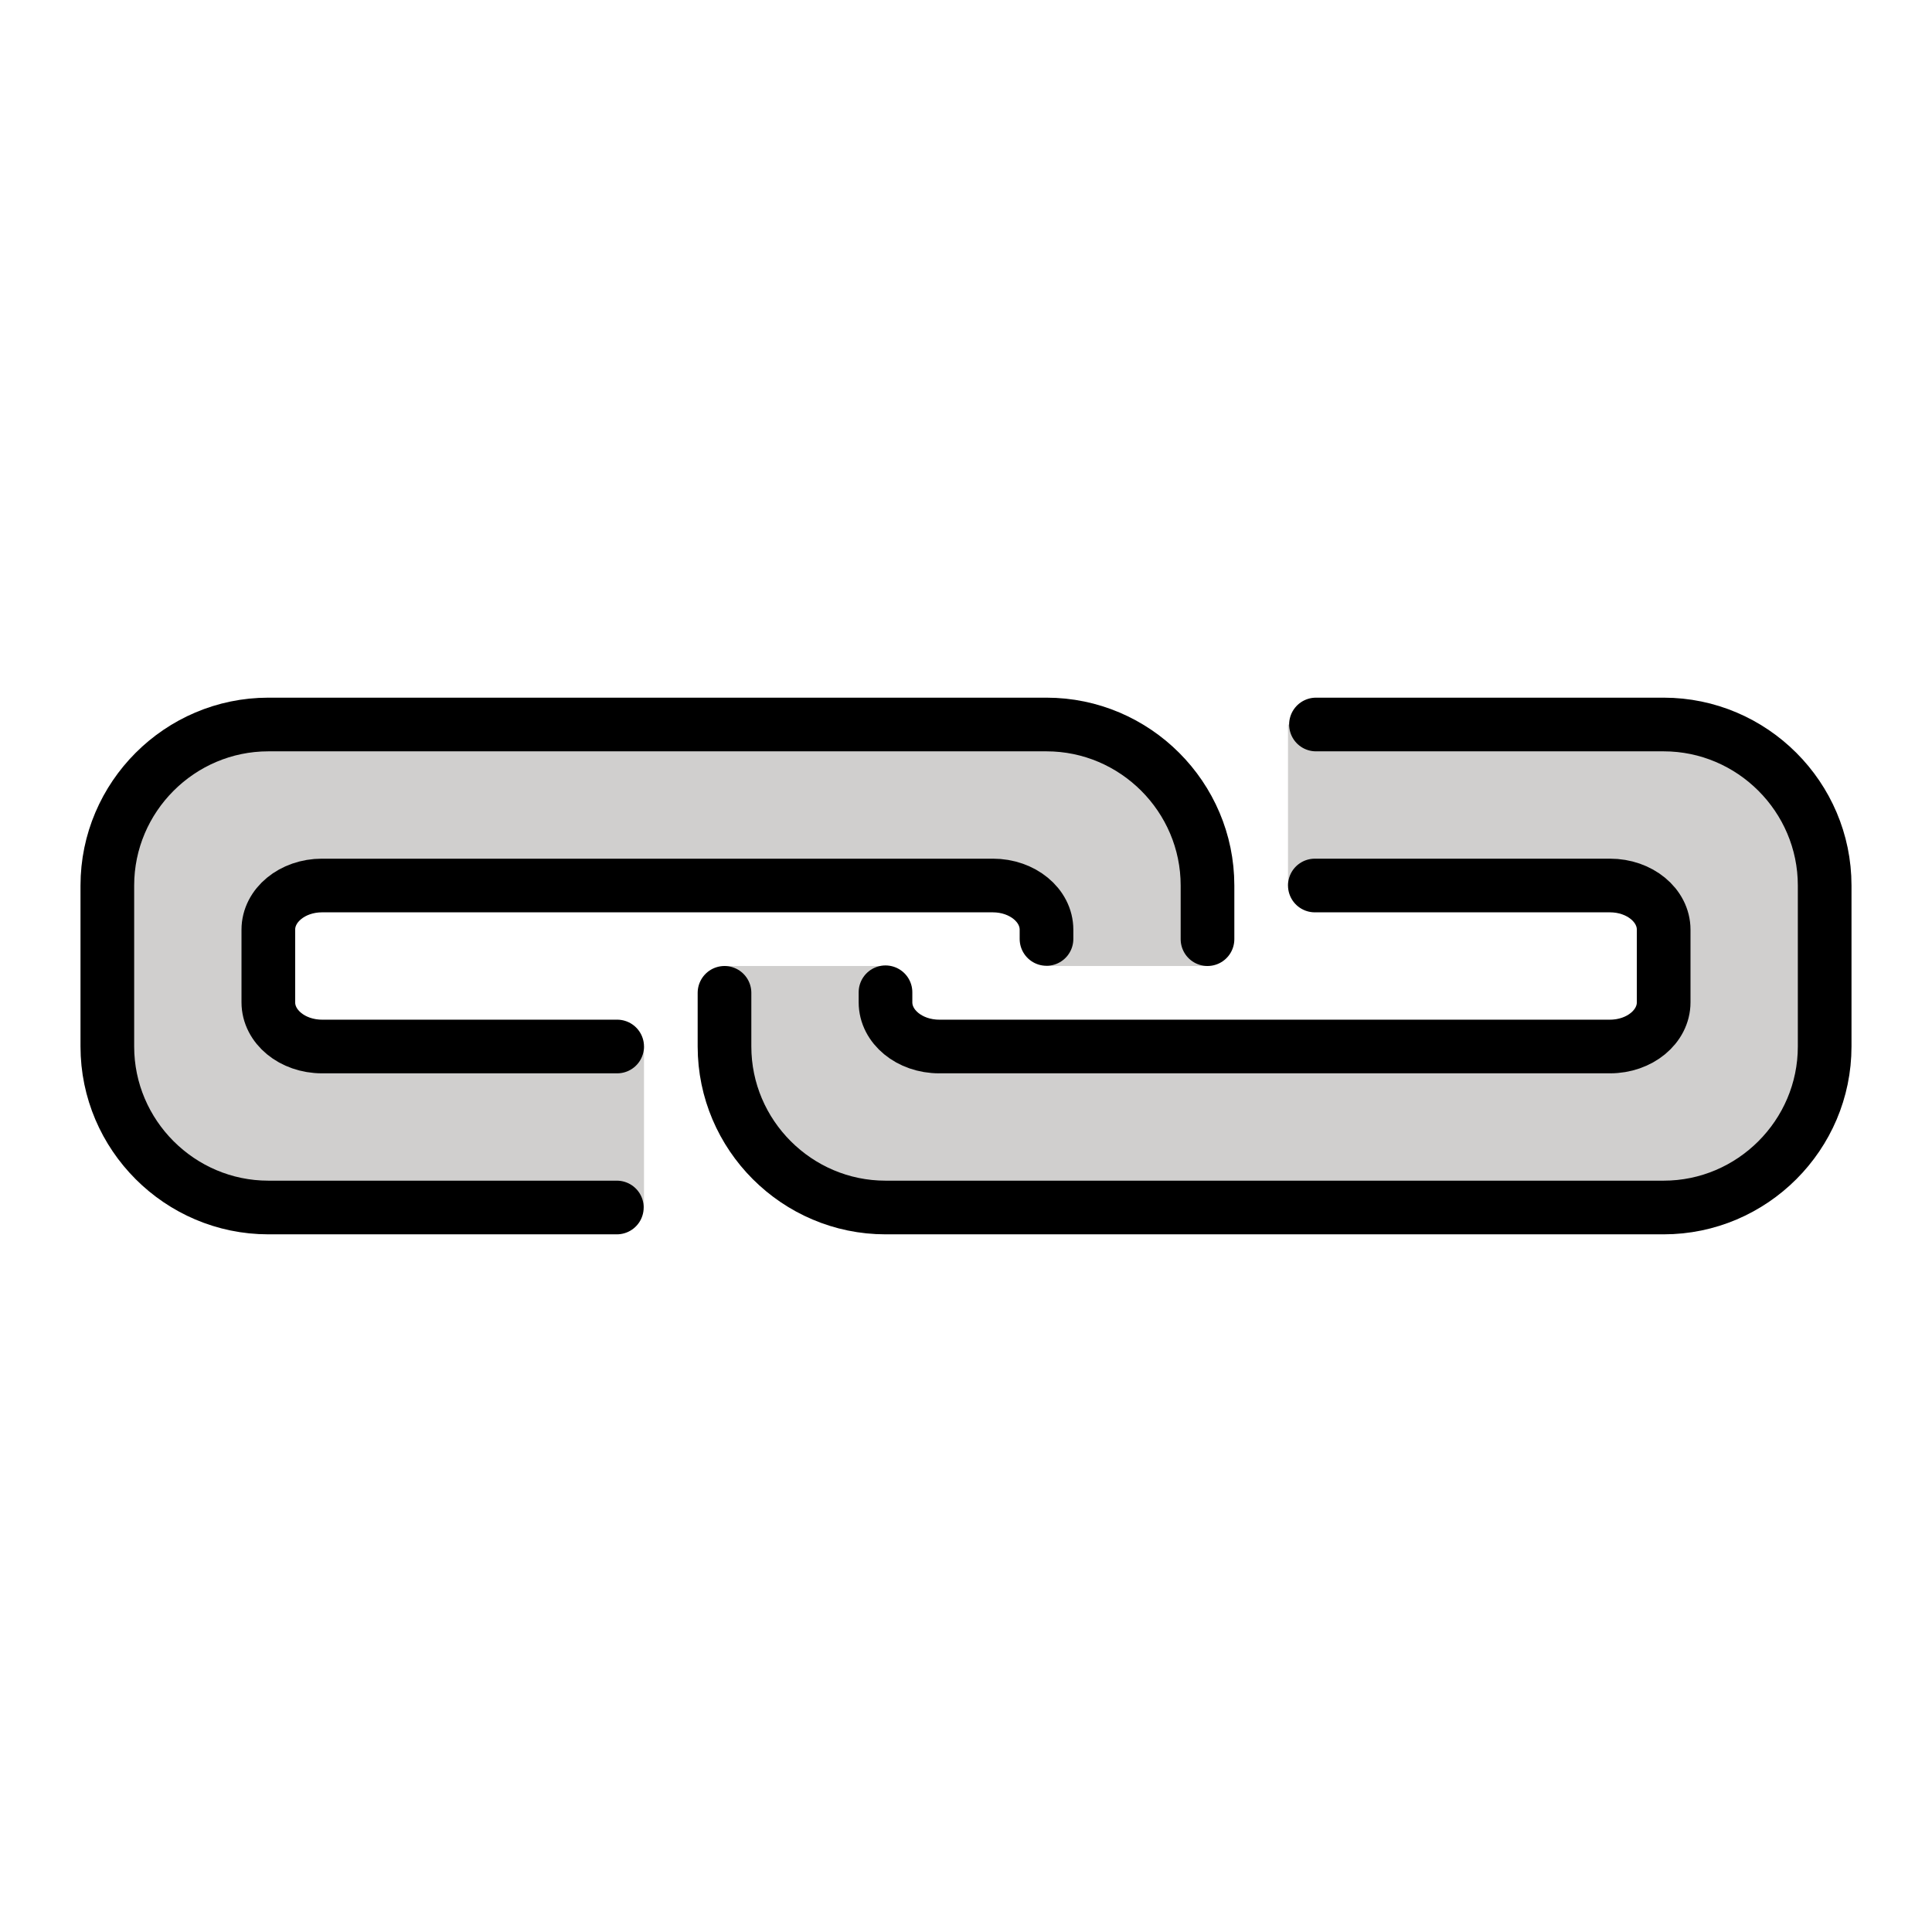
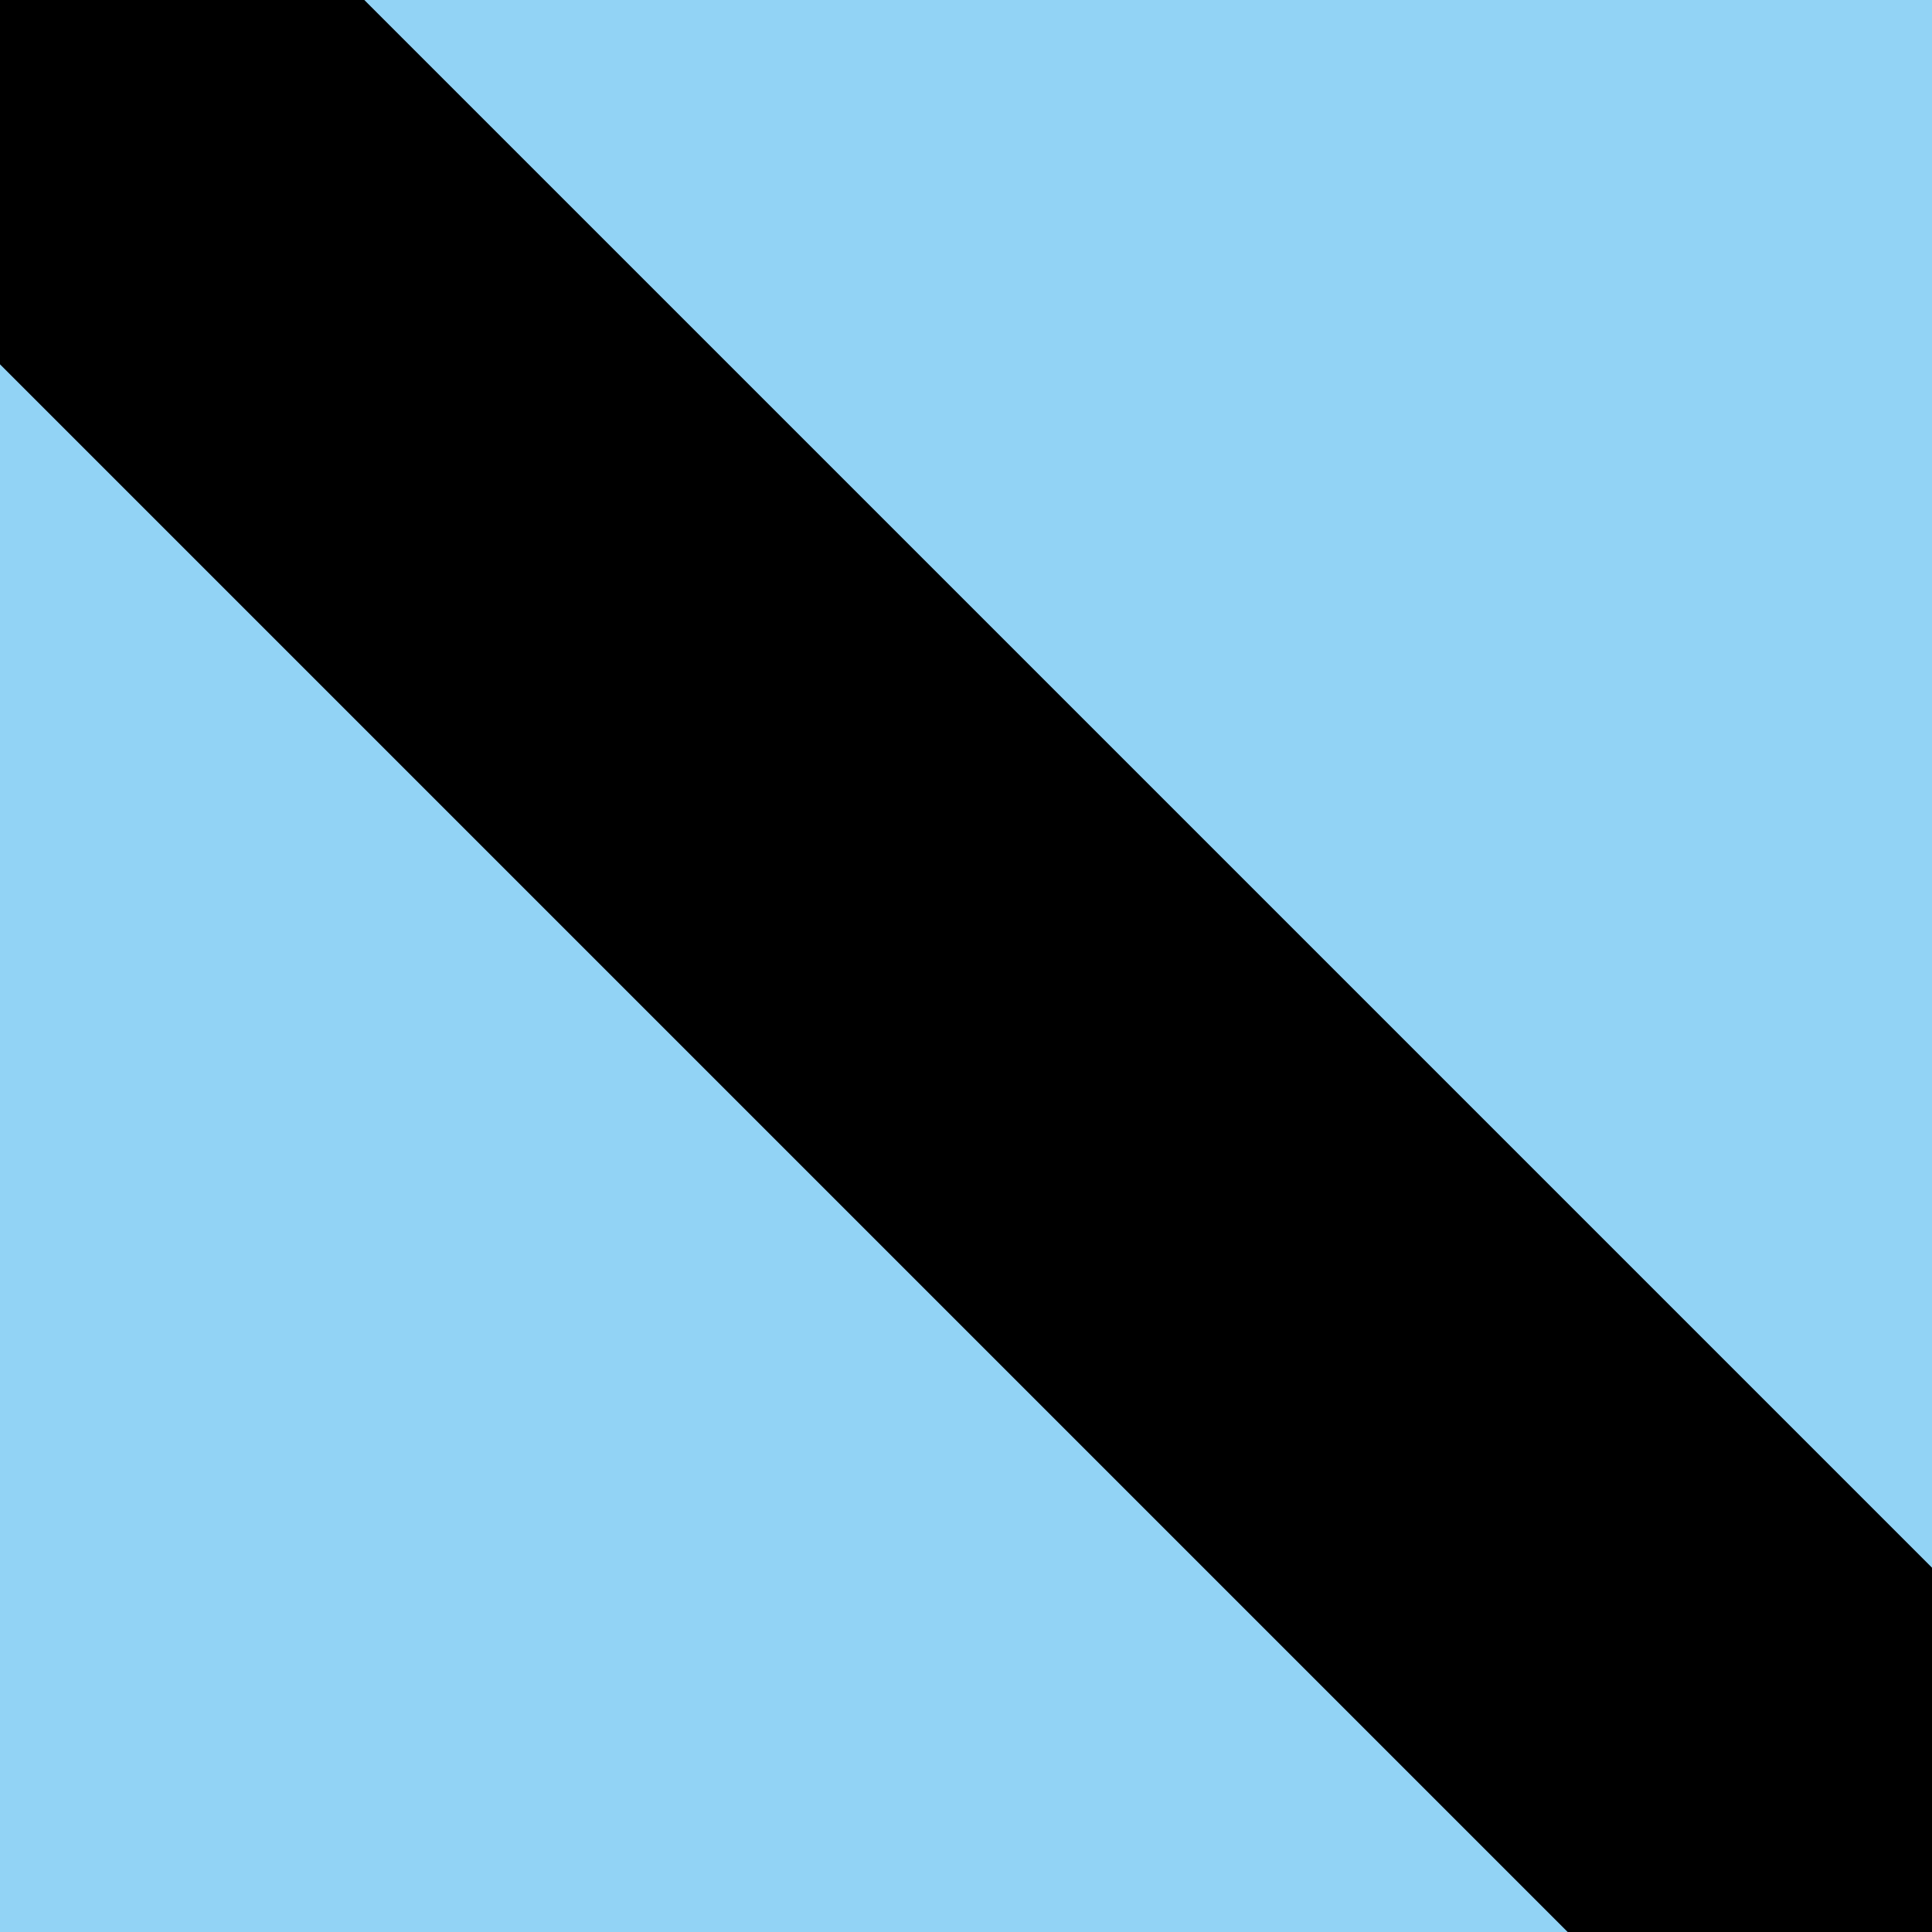
- <svg xmlns="http://www.w3.org/2000/svg" id="emoji" viewBox="0 0 72 72">
-   <g id="color">
-     <polygon fill="#D0CFCE" points="27,36 27,41 31,45 62,45 67,43 68,39 68,32 66,28 62,27 48,27 48,33 60,33 62,34 62,39 60,40 35,40 33,38 33,36 27,36" stroke="none" />
-     <polygon fill="#D0CFCE" points="45,36 45,31 41,27 10,27 5,29 4,33 4,40 6,44 10,45 24,45 24,39 12,39 10,38 10,33 12,32 37,32 39,34 39,36 45,36" stroke="none" />
-   </g>
-   <g id="hair" />
-   <g id="skin" />
-   <g id="skin-shadow" />
-   <g id="line">
-     <path fill="none" stroke="#000000" stroke-width="2" stroke-linecap="round" stroke-linejoin="round" stroke-miterlimit="10" d="M49.042,27H62c3.3,0,6,2.7,6,6v6c0,3.3-2.7,6-6,6H33c-3.3,0-6-2.7-6-6v-2" />
-     <path fill="none" stroke="#000000" stroke-width="2" stroke-linecap="round" stroke-linejoin="round" stroke-miterlimit="10" d="M49,33h11c1.105,0,2,0.737,2,1.647v2.706c0,0.91-0.895,1.647-2,1.647h-25c-1.105,0-2-0.737-2-1.647v-0.374" />
-     <path fill="none" stroke="#000000" stroke-width="2" stroke-linecap="round" stroke-linejoin="round" stroke-miterlimit="10" d="M22.988,45H10c-3.3,0-6-2.7-6-6v-6c0-3.3,2.7-6,6-6h29c3.3,0,6,2.7,6,6v2" />
-     <path fill="none" stroke="#000000" stroke-width="2" stroke-linecap="round" stroke-linejoin="round" stroke-miterlimit="10" d="M23,39H12c-1.105,0-2-0.737-2-1.647v-2.706c0-0.91,0.895-1.647,2-1.647h25c1.105,0,2,0.737,2,1.647l0,0.345" />
+ <svg xmlns="http://www.w3.org/2000/svg" height="200" id="emoji" viewBox="0 0 200 200" width="200">
+   <g transform="scale(26.66667 26.66667)">
+     <g transform="translate(-24.5 -25.5)">
+       <g id="color">
+         <rect fill="#92d3f5" height="34.249" transform="translate(-15.1825 36.3462) rotate(-45)" width="34.249" x="19.158" y="19.376" />
+         <rect fill="#e27022" height="8.485" width="8.485" x="31.757" y="32.757" />
+       </g>
+       <g id="line">
+         <line fill="none" stroke="#000" stroke-linecap="round" stroke-linejoin="round" stroke-width="2" x1="32" x2="24.5" y1="33" y2="25.5" />
+         <line fill="none" stroke="#000" stroke-linecap="round" stroke-linejoin="round" stroke-width="2" x1="40" x2="48.5" y1="33" y2="24.5" />
+         <line fill="none" stroke="#000" stroke-linecap="round" stroke-linejoin="round" stroke-width="2" x1="40" x2="47.5" y1="41" y2="48.5" />
+         <line fill="none" stroke="#000" stroke-linecap="round" stroke-linejoin="round" stroke-width="2" x1="32" x2="24.5" y1="41" y2="48.5" />
+         <rect fill="none" height="34.249" stroke="#000" stroke-linecap="round" stroke-linejoin="round" stroke-width="2" transform="translate(-15.1825 36.3462) rotate(-45)" width="34.249" x="19.158" y="19.376" />
+         <rect fill="none" height="8.485" stroke="#000" stroke-linecap="round" stroke-linejoin="round" stroke-width="2" width="8.485" x="31.757" y="32.757" />
+       </g>
+     </g>
  </g>
</svg>
